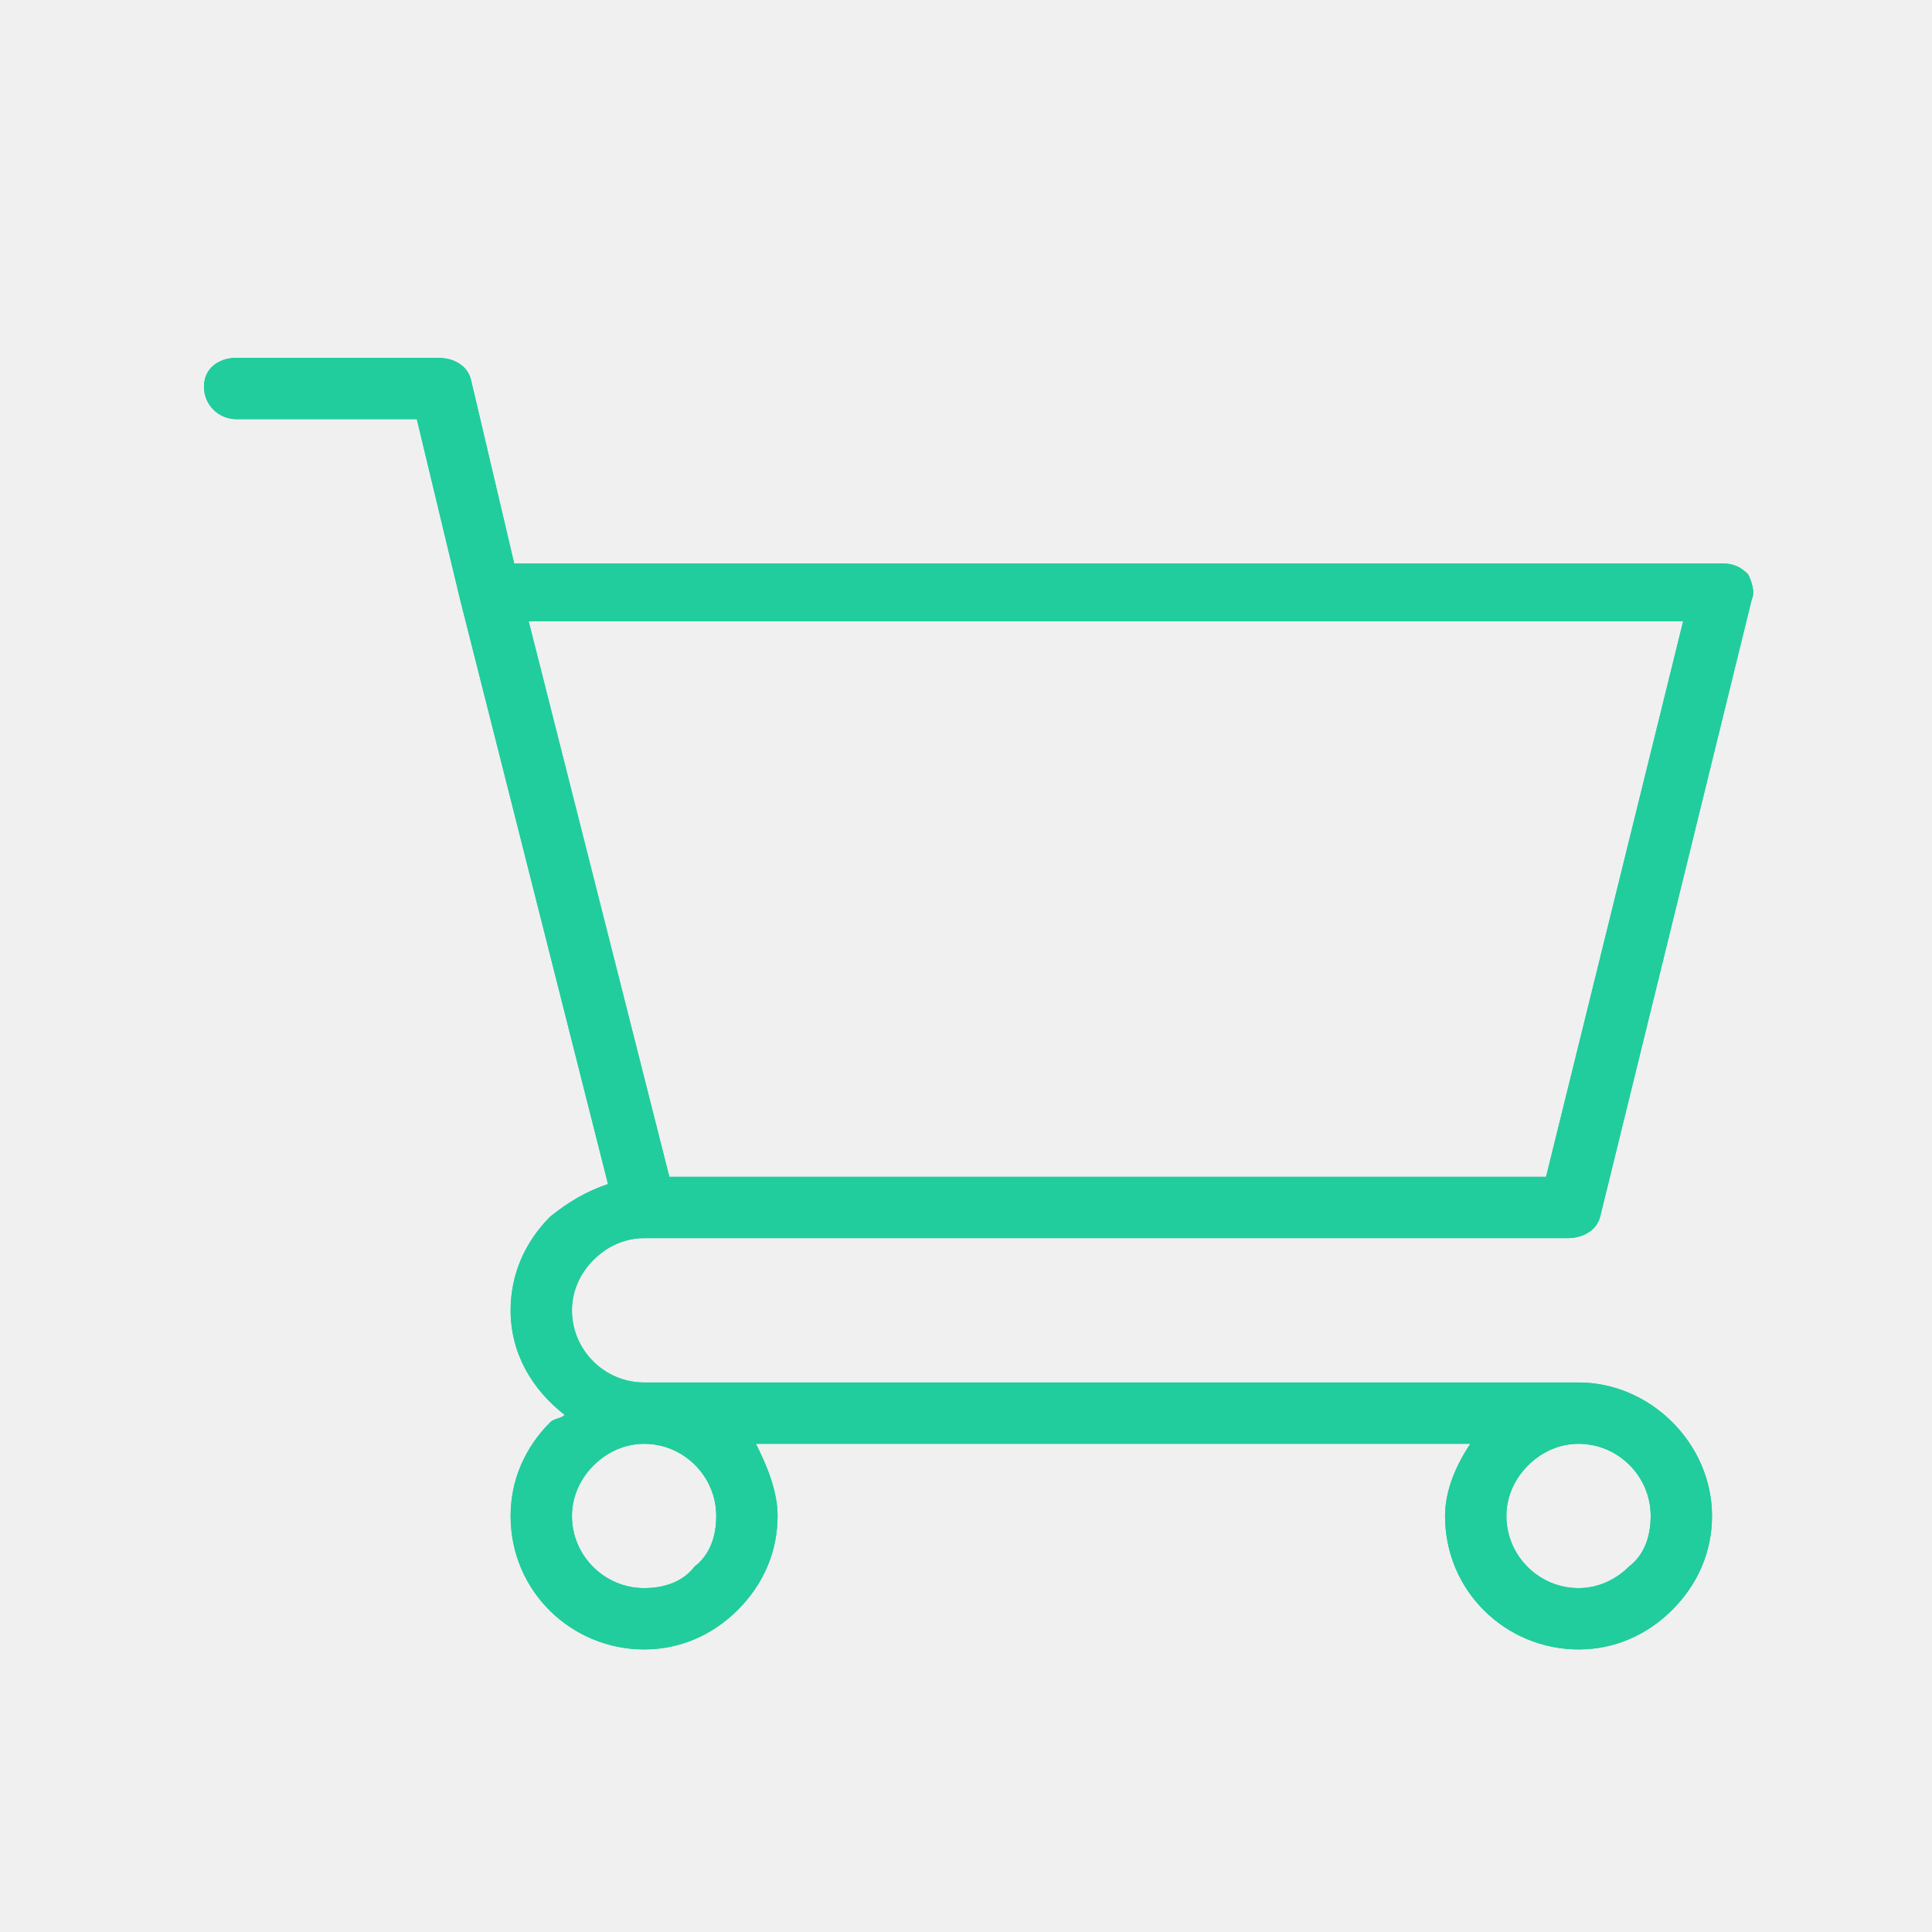
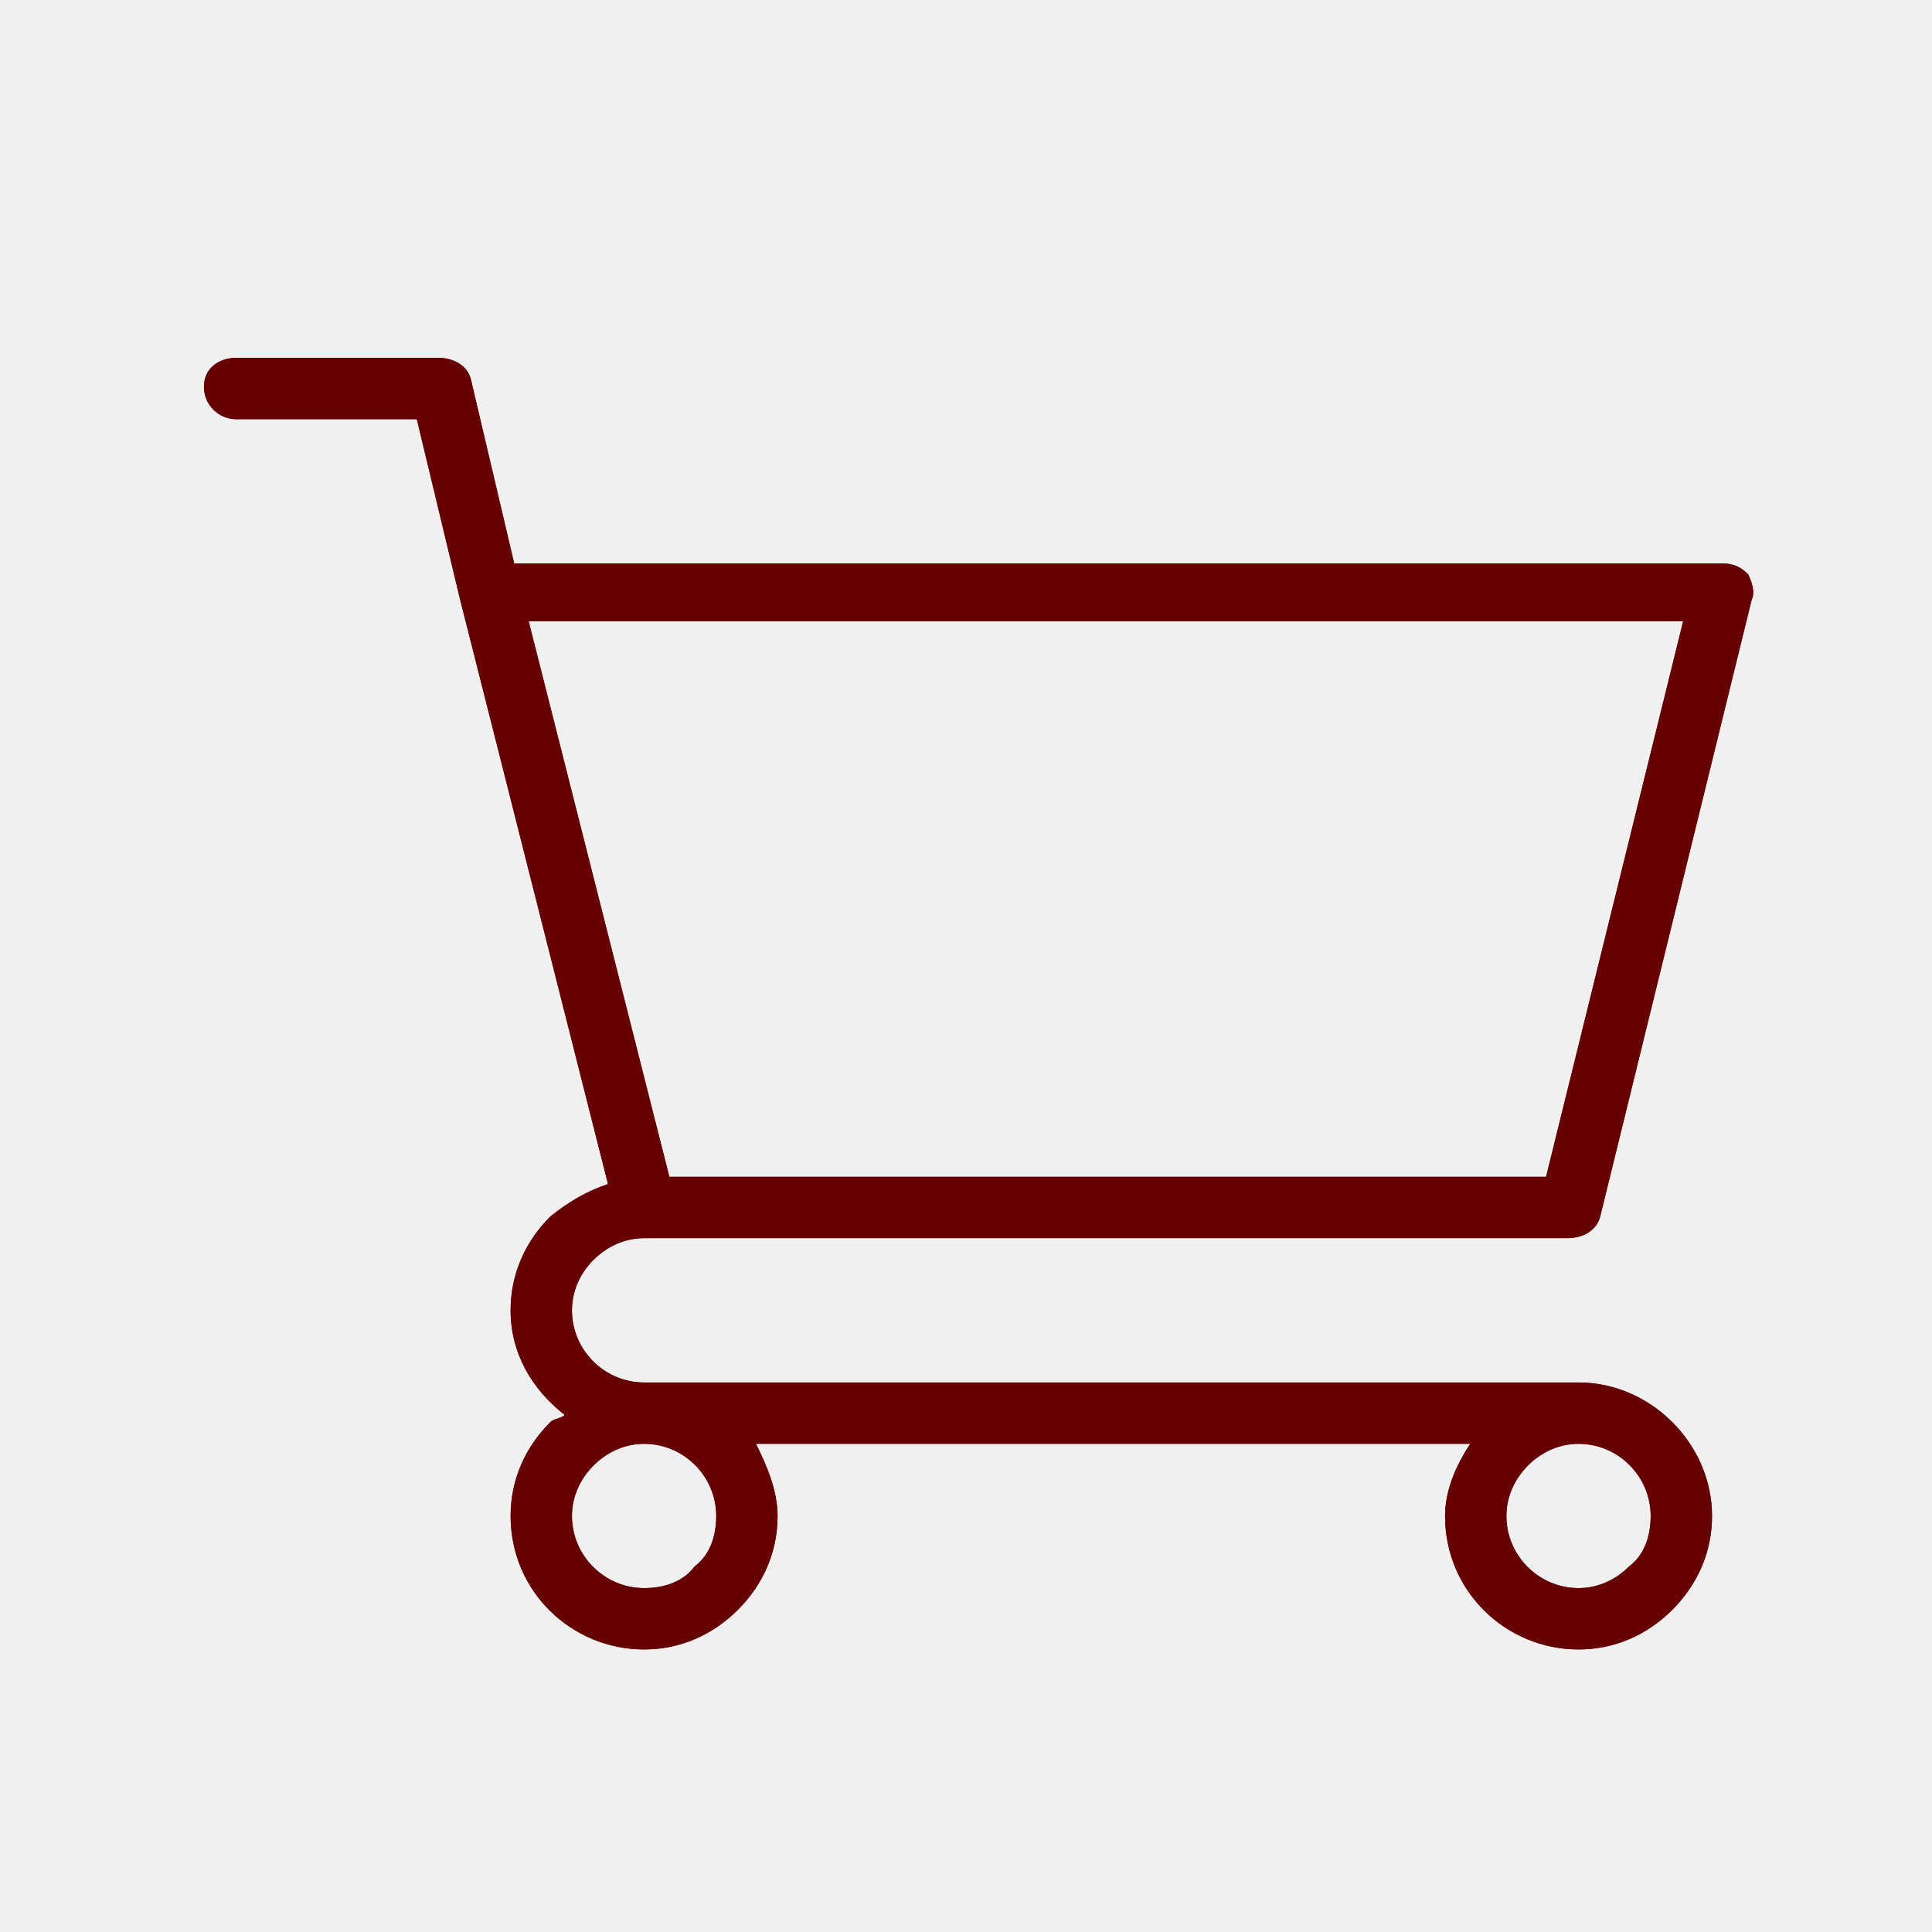
<svg xmlns="http://www.w3.org/2000/svg" width="51" height="51" viewBox="0 0 51 51" fill="none">
  <mask id="path-1-inside-1_149_17761" fill="white">
    <path d="M41.669 36.494C43.574 36.494 45.193 38.113 45.193 40.018C45.193 40.97 44.812 41.827 44.146 42.494C43.479 43.161 42.622 43.541 41.669 43.541C39.765 43.541 38.146 42.018 38.146 40.018C38.146 39.351 38.431 38.684 38.812 38.113H19.955C20.241 38.684 20.526 39.351 20.526 40.018C20.526 40.97 20.146 41.827 19.479 42.494C18.812 43.161 17.955 43.541 17.003 43.541C15.098 43.541 13.479 42.018 13.479 40.018C13.479 39.065 13.86 38.208 14.527 37.541C14.622 37.446 14.812 37.446 14.908 37.351C14.05 36.684 13.479 35.732 13.479 34.589C13.479 33.637 13.86 32.78 14.527 32.113C15.003 31.732 15.479 31.446 16.05 31.256L12.146 15.827L11.003 11.065H6.241C5.765 11.065 5.384 10.684 5.384 10.208C5.384 9.732 5.765 9.446 6.241 9.446H11.574C11.955 9.446 12.336 9.637 12.431 10.018L13.574 14.875H45.479C45.765 14.875 45.955 14.97 46.146 15.161C46.241 15.351 46.336 15.637 46.241 15.827L42.241 32.113C42.146 32.494 41.765 32.684 41.384 32.684H17.003C16.526 32.684 16.05 32.875 15.669 33.256C15.288 33.637 15.098 34.113 15.098 34.589C15.098 35.637 15.955 36.494 17.003 36.494H41.669ZM44.431 16.399H13.955L17.669 31.065H40.812L44.431 16.399ZM18.907 40.018C18.907 38.97 18.05 38.113 17.003 38.113C16.526 38.113 16.05 38.303 15.669 38.684C15.288 39.065 15.098 39.541 15.098 40.018C15.098 41.065 15.955 41.922 17.003 41.922C17.574 41.922 18.05 41.732 18.336 41.351C18.717 41.065 18.907 40.589 18.907 40.018ZM43.003 41.351C43.384 41.065 43.574 40.589 43.574 40.018C43.574 38.97 42.717 38.113 41.669 38.113C41.193 38.113 40.717 38.303 40.336 38.684C39.955 39.065 39.765 39.541 39.765 40.018C39.765 41.065 40.622 41.922 41.669 41.922C42.146 41.922 42.622 41.732 43.003 41.351Z" />
  </mask>
-   <path d="M41.669 36.494C43.574 36.494 45.193 38.113 45.193 40.018C45.193 40.97 44.812 41.827 44.146 42.494C43.479 43.161 42.622 43.541 41.669 43.541C39.765 43.541 38.146 42.018 38.146 40.018C38.146 39.351 38.431 38.684 38.812 38.113H19.955C20.241 38.684 20.526 39.351 20.526 40.018C20.526 40.97 20.146 41.827 19.479 42.494C18.812 43.161 17.955 43.541 17.003 43.541C15.098 43.541 13.479 42.018 13.479 40.018C13.479 39.065 13.86 38.208 14.527 37.541C14.622 37.446 14.812 37.446 14.908 37.351C14.05 36.684 13.479 35.732 13.479 34.589C13.479 33.637 13.86 32.78 14.527 32.113C15.003 31.732 15.479 31.446 16.05 31.256L12.146 15.827L11.003 11.065H6.241C5.765 11.065 5.384 10.684 5.384 10.208C5.384 9.732 5.765 9.446 6.241 9.446H11.574C11.955 9.446 12.336 9.637 12.431 10.018L13.574 14.875H45.479C45.765 14.875 45.955 14.97 46.146 15.161C46.241 15.351 46.336 15.637 46.241 15.827L42.241 32.113C42.146 32.494 41.765 32.684 41.384 32.684H17.003C16.526 32.684 16.05 32.875 15.669 33.256C15.288 33.637 15.098 34.113 15.098 34.589C15.098 35.637 15.955 36.494 17.003 36.494H41.669ZM44.431 16.399H13.955L17.669 31.065H40.812L44.431 16.399ZM18.907 40.018C18.907 38.97 18.05 38.113 17.003 38.113C16.526 38.113 16.05 38.303 15.669 38.684C15.288 39.065 15.098 39.541 15.098 40.018C15.098 41.065 15.955 41.922 17.003 41.922C17.574 41.922 18.05 41.732 18.336 41.351C18.717 41.065 18.907 40.589 18.907 40.018ZM43.003 41.351C43.384 41.065 43.574 40.589 43.574 40.018C43.574 38.97 42.717 38.113 41.669 38.113C41.193 38.113 40.717 38.303 40.336 38.684C39.955 39.065 39.765 39.541 39.765 40.018C39.765 41.065 40.622 41.922 41.669 41.922C42.146 41.922 42.622 41.732 43.003 41.351Z" fill="#21CD9D" />
-   <path d="M38.812 38.113V34.113H46.286L42.14 40.332L38.812 38.113ZM19.955 38.113L16.377 39.902L13.483 34.113H19.955V38.113ZM14.908 37.351L17.363 34.194L20.94 36.975L17.736 40.179L14.908 37.351ZM14.527 32.113L11.698 29.285L11.855 29.128L12.028 28.989L14.527 32.113ZM16.05 31.256L19.928 30.274L20.84 33.876L17.315 35.05L16.05 31.256ZM12.146 15.827L8.268 16.809L8.262 16.785L8.256 16.761L12.146 15.827ZM11.003 11.065V7.065H14.156L14.892 10.132L11.003 11.065ZM12.431 10.018L16.312 9.048L16.319 9.075L16.325 9.102L12.431 10.018ZM13.574 14.875V18.875H10.406L9.68 15.791L13.574 14.875ZM46.146 15.161L48.974 12.332L49.433 12.791L49.723 13.372L46.146 15.161ZM46.241 15.827L42.356 14.873L42.463 14.439L42.663 14.038L46.241 15.827ZM42.241 32.113L46.125 33.067L46.123 33.075L46.121 33.083L42.241 32.113ZM44.431 16.399V12.399H49.538L48.315 17.357L44.431 16.399ZM13.955 16.399L10.078 17.381L8.816 12.399H13.955V16.399ZM17.669 31.065V35.065H14.556L13.792 32.047L17.669 31.065ZM40.812 31.065L44.696 32.024L43.945 35.065H40.812V31.065ZM18.336 41.351L15.136 38.951L15.479 38.494L15.936 38.151L18.336 41.351ZM43.003 41.351L40.174 38.523L40.375 38.322L40.603 38.151L43.003 41.351ZM41.669 32.494C45.783 32.494 49.193 35.904 49.193 40.018H41.193C41.193 40.215 41.275 40.328 41.317 40.37C41.359 40.412 41.472 40.494 41.669 40.494V32.494ZM49.193 40.018C49.193 42.1 48.34 43.956 46.974 45.322L41.317 39.666C41.312 39.671 41.276 39.709 41.243 39.787C41.208 39.868 41.193 39.952 41.193 40.018H49.193ZM46.974 45.322C45.608 46.689 43.752 47.541 41.669 47.541V39.541C41.604 39.541 41.52 39.556 41.439 39.591C41.361 39.624 41.322 39.66 41.317 39.666L46.974 45.322ZM41.669 47.541C37.626 47.541 34.146 44.297 34.146 40.018H42.146C42.146 39.903 42.089 39.767 41.995 39.675C41.912 39.593 41.795 39.541 41.669 39.541V47.541ZM34.146 40.018C34.146 38.257 34.871 36.813 35.484 35.894L42.14 40.332C42.087 40.412 42.078 40.445 42.087 40.419C42.096 40.393 42.146 40.253 42.146 40.018H34.146ZM38.812 42.113H19.955V34.113H38.812V42.113ZM23.533 36.324C23.834 36.927 24.526 38.332 24.526 40.018H16.526C16.526 40.136 16.539 40.22 16.547 40.263C16.555 40.305 16.561 40.317 16.553 40.294C16.546 40.272 16.53 40.229 16.5 40.159C16.469 40.09 16.43 40.007 16.377 39.902L23.533 36.324ZM24.526 40.018C24.526 42.1 23.674 43.956 22.307 45.322L16.651 39.666C16.645 39.671 16.61 39.709 16.576 39.787C16.541 39.868 16.526 39.952 16.526 40.018H24.526ZM22.307 45.322C20.941 46.689 19.085 47.541 17.003 47.541V39.541C16.937 39.541 16.853 39.556 16.772 39.591C16.694 39.624 16.656 39.66 16.651 39.666L22.307 45.322ZM17.003 47.541C12.96 47.541 9.479 44.297 9.479 40.018H17.479C17.479 39.903 17.422 39.767 17.328 39.675C17.245 39.593 17.128 39.541 17.003 39.541V47.541ZM9.479 40.018C9.479 37.935 10.332 36.079 11.698 34.713L17.355 40.37C17.36 40.365 17.396 40.326 17.429 40.248C17.464 40.167 17.479 40.083 17.479 40.018H9.479ZM11.698 34.713C11.946 34.465 12.193 34.28 12.408 34.142C12.62 34.006 12.812 33.91 12.958 33.843C13.103 33.778 13.226 33.731 13.303 33.703C13.376 33.676 13.443 33.655 13.452 33.651C13.478 33.643 13.448 33.653 13.41 33.666C13.367 33.682 13.278 33.715 13.166 33.766C13.053 33.817 12.892 33.898 12.709 34.015C12.524 34.134 12.303 34.299 12.079 34.523L17.736 40.179C17.488 40.427 17.241 40.613 17.026 40.75C16.814 40.886 16.622 40.983 16.476 41.049C16.331 41.115 16.208 41.162 16.131 41.19C16.058 41.216 15.991 41.238 15.982 41.241C15.956 41.25 15.986 41.24 16.024 41.226C16.067 41.211 16.156 41.178 16.268 41.126C16.381 41.075 16.542 40.995 16.725 40.877C16.91 40.759 17.131 40.594 17.355 40.37L11.698 34.713ZM12.452 40.508C10.811 39.232 9.479 37.189 9.479 34.589H17.479C17.479 34.539 17.472 34.478 17.456 34.413C17.439 34.349 17.416 34.294 17.394 34.252C17.349 34.17 17.32 34.16 17.363 34.194L12.452 40.508ZM9.479 34.589C9.479 32.507 10.332 30.651 11.698 29.285L17.355 34.941C17.36 34.936 17.396 34.898 17.429 34.82C17.464 34.739 17.479 34.655 17.479 34.589H9.479ZM12.028 28.989C12.779 28.389 13.665 27.834 14.785 27.461L17.315 35.05C17.289 35.059 17.268 35.069 17.237 35.086C17.203 35.106 17.136 35.148 17.025 35.236L12.028 28.989ZM12.173 32.237L8.268 16.809L16.023 14.846L19.928 30.274L12.173 32.237ZM8.256 16.761L7.113 11.999L14.892 10.132L16.035 14.894L8.256 16.761ZM11.003 15.065H6.241V7.065H11.003V15.065ZM6.241 15.065C3.555 15.065 1.384 12.893 1.384 10.208H9.384C9.384 8.475 7.974 7.065 6.241 7.065V15.065ZM1.384 10.208C1.384 8.81 1.984 7.497 3.05 6.595C4.049 5.75 5.23 5.446 6.241 5.446V13.446C6.775 13.446 7.528 13.286 8.217 12.702C8.974 12.062 9.384 11.13 9.384 10.208H1.384ZM6.241 5.446H11.574V13.446H6.241V5.446ZM11.574 5.446C12.986 5.446 15.602 6.209 16.312 9.048L8.551 10.988C8.79 11.945 9.403 12.62 10.014 12.996C10.577 13.343 11.135 13.446 11.574 13.446V5.446ZM16.325 9.102L17.468 13.959L9.68 15.791L8.538 10.934L16.325 9.102ZM13.574 10.875H45.479V18.875H13.574V10.875ZM45.479 10.875C46.089 10.875 46.775 10.981 47.472 11.291C48.152 11.593 48.643 12.001 48.974 12.332L43.317 17.989C43.458 18.13 43.758 18.395 44.223 18.602C44.706 18.816 45.155 18.875 45.479 18.875V10.875ZM49.723 13.372C49.871 13.668 50.072 14.133 50.187 14.709C50.286 15.204 50.443 16.367 49.819 17.616L42.663 14.038C42.134 15.097 42.291 16.022 42.342 16.278C42.41 16.616 42.515 16.844 42.568 16.949L49.723 13.372ZM50.125 16.781L46.125 33.067L38.356 31.159L42.356 14.873L50.125 16.781ZM46.121 33.083C45.412 35.922 42.795 36.684 41.384 36.684V28.684C40.945 28.684 40.387 28.788 39.823 29.135C39.212 29.511 38.599 30.186 38.36 31.143L46.121 33.083ZM41.384 36.684H17.003V28.684H41.384V36.684ZM17.003 36.684C17.621 36.684 18.153 36.429 18.498 36.084L12.841 30.427C13.948 29.32 15.432 28.684 17.003 28.684V36.684ZM18.498 36.084C18.843 35.739 19.098 35.207 19.098 34.589H11.098C11.098 33.019 11.734 31.535 12.841 30.427L18.498 36.084ZM19.098 34.589C19.098 33.428 18.164 32.494 17.003 32.494V40.494C13.746 40.494 11.098 37.846 11.098 34.589H19.098ZM17.003 32.494H41.669V40.494H17.003V32.494ZM44.431 20.399H13.955V12.399H44.431V20.399ZM17.833 15.417L21.547 30.083L13.792 32.047L10.078 17.381L17.833 15.417ZM17.669 27.065H40.812V35.065H17.669V27.065ZM36.929 30.107L40.548 15.44L48.315 17.357L44.696 32.024L36.929 30.107ZM14.908 40.018C14.908 41.179 15.841 42.113 17.003 42.113V34.113C20.259 34.113 22.907 36.761 22.907 40.018H14.908ZM17.003 42.113C17.621 42.113 18.153 41.858 18.498 41.513L12.841 35.856C13.948 34.749 15.432 34.113 17.003 34.113V42.113ZM18.498 41.513C18.843 41.167 19.098 40.636 19.098 40.018H11.098C11.098 38.447 11.734 36.963 12.841 35.856L18.498 41.513ZM19.098 40.018C19.098 38.856 18.164 37.922 17.003 37.922V45.922C13.746 45.922 11.098 43.275 11.098 40.018H19.098ZM17.003 37.922C16.729 37.922 15.823 38.035 15.136 38.951L21.536 43.751C20.277 45.429 18.42 45.922 17.003 45.922V37.922ZM15.936 38.151C15.02 38.838 14.908 39.743 14.908 40.018H22.907C22.907 41.435 22.414 43.292 20.736 44.551L15.936 38.151ZM40.603 38.151C39.686 38.838 39.574 39.743 39.574 40.018H47.574C47.574 41.435 47.081 43.292 45.403 44.551L40.603 38.151ZM39.574 40.018C39.574 41.179 40.508 42.113 41.669 42.113V34.113C44.926 34.113 47.574 36.761 47.574 40.018H39.574ZM41.669 42.113C42.287 42.113 42.819 41.858 43.164 41.513L37.508 35.856C38.615 34.749 40.099 34.113 41.669 34.113V42.113ZM43.164 41.513C43.51 41.167 43.765 40.636 43.765 40.018H35.765C35.765 38.447 36.401 36.963 37.508 35.856L43.164 41.513ZM43.765 40.018C43.765 38.856 42.831 37.922 41.669 37.922V45.922C38.413 45.922 35.765 43.275 35.765 40.018H43.765ZM41.669 37.922C41.051 37.922 40.52 38.177 40.174 38.523L45.831 44.179C44.724 45.287 43.24 45.922 41.669 45.922V37.922Z" fill="#21CD9D" mask="url(#path-1-inside-1_149_17761)" />
+   <path d="M41.669 36.494C43.574 36.494 45.193 38.113 45.193 40.018C45.193 40.97 44.812 41.827 44.146 42.494C43.479 43.161 42.622 43.541 41.669 43.541C39.765 43.541 38.146 42.018 38.146 40.018C38.146 39.351 38.431 38.684 38.812 38.113H19.955C20.241 38.684 20.526 39.351 20.526 40.018C20.526 40.97 20.146 41.827 19.479 42.494C18.812 43.161 17.955 43.541 17.003 43.541C15.098 43.541 13.479 42.018 13.479 40.018C13.479 39.065 13.86 38.208 14.527 37.541C14.622 37.446 14.812 37.446 14.908 37.351C14.05 36.684 13.479 35.732 13.479 34.589C13.479 33.637 13.86 32.78 14.527 32.113C15.003 31.732 15.479 31.446 16.05 31.256L12.146 15.827L11.003 11.065H6.241C5.765 11.065 5.384 10.684 5.384 10.208C5.384 9.732 5.765 9.446 6.241 9.446H11.574C11.955 9.446 12.336 9.637 12.431 10.018L13.574 14.875H45.479C45.765 14.875 45.955 14.97 46.146 15.161C46.241 15.351 46.336 15.637 46.241 15.827L42.241 32.113C42.146 32.494 41.765 32.684 41.384 32.684H17.003C16.526 32.684 16.05 32.875 15.669 33.256C15.288 33.637 15.098 34.113 15.098 34.589C15.098 35.637 15.955 36.494 17.003 36.494H41.669ZM44.431 16.399H13.955L17.669 31.065H40.812L44.431 16.399ZM18.907 40.018C18.907 38.97 18.05 38.113 17.003 38.113C16.526 38.113 16.05 38.303 15.669 38.684C15.288 39.065 15.098 39.541 15.098 40.018C15.098 41.065 15.955 41.922 17.003 41.922C17.574 41.922 18.05 41.732 18.336 41.351C18.717 41.065 18.907 40.589 18.907 40.018ZM43.003 41.351C43.384 41.065 43.574 40.589 43.574 40.018C43.574 38.97 42.717 38.113 41.669 38.113C41.193 38.113 40.717 38.303 40.336 38.684C39.955 39.065 39.765 39.541 39.765 40.018C39.765 41.065 40.622 41.922 41.669 41.922C42.146 41.922 42.622 41.732 43.003 41.351Z" fill="#660000" />
+   <path d="M38.812 38.113V34.113H46.286L42.14 40.332L38.812 38.113ZM19.955 38.113L16.377 39.902L13.483 34.113H19.955V38.113ZM14.908 37.351L17.363 34.194L20.94 36.975L17.736 40.179L14.908 37.351ZM14.527 32.113L11.698 29.285L11.855 29.128L12.028 28.989L14.527 32.113ZM16.05 31.256L19.928 30.274L20.84 33.876L17.315 35.05L16.05 31.256ZM12.146 15.827L8.268 16.809L8.262 16.785L8.256 16.761L12.146 15.827ZM11.003 11.065V7.065H14.156L14.892 10.132L11.003 11.065ZM12.431 10.018L16.312 9.048L16.319 9.075L16.325 9.102L12.431 10.018ZM13.574 14.875V18.875H10.406L9.68 15.791L13.574 14.875ZM46.146 15.161L48.974 12.332L49.433 12.791L49.723 13.372L46.146 15.161ZM46.241 15.827L42.356 14.873L42.463 14.439L42.663 14.038L46.241 15.827ZM42.241 32.113L46.125 33.067L46.123 33.075L46.121 33.083L42.241 32.113ZM44.431 16.399V12.399H49.538L48.315 17.357L44.431 16.399ZM13.955 16.399L10.078 17.381L8.816 12.399H13.955V16.399ZM17.669 31.065V35.065H14.556L13.792 32.047L17.669 31.065ZM40.812 31.065L44.696 32.024L43.945 35.065H40.812V31.065ZM18.336 41.351L15.136 38.951L15.479 38.494L15.936 38.151L18.336 41.351ZM43.003 41.351L40.174 38.523L40.375 38.322L40.603 38.151L43.003 41.351ZM41.669 32.494C45.783 32.494 49.193 35.904 49.193 40.018H41.193C41.193 40.215 41.275 40.328 41.317 40.37C41.359 40.412 41.472 40.494 41.669 40.494V32.494ZM49.193 40.018C49.193 42.1 48.34 43.956 46.974 45.322L41.317 39.666C41.312 39.671 41.276 39.709 41.243 39.787C41.208 39.868 41.193 39.952 41.193 40.018H49.193ZM46.974 45.322C45.608 46.689 43.752 47.541 41.669 47.541V39.541C41.604 39.541 41.52 39.556 41.439 39.591C41.361 39.624 41.322 39.66 41.317 39.666L46.974 45.322ZM41.669 47.541C37.626 47.541 34.146 44.297 34.146 40.018H42.146C42.146 39.903 42.089 39.767 41.995 39.675C41.912 39.593 41.795 39.541 41.669 39.541V47.541ZM34.146 40.018C34.146 38.257 34.871 36.813 35.484 35.894L42.14 40.332C42.087 40.412 42.078 40.445 42.087 40.419C42.096 40.393 42.146 40.253 42.146 40.018H34.146ZM38.812 42.113H19.955V34.113H38.812V42.113ZM23.533 36.324C23.834 36.927 24.526 38.332 24.526 40.018H16.526C16.526 40.136 16.539 40.22 16.547 40.263C16.555 40.305 16.561 40.317 16.553 40.294C16.546 40.272 16.53 40.229 16.5 40.159C16.469 40.09 16.43 40.007 16.377 39.902L23.533 36.324ZM24.526 40.018C24.526 42.1 23.674 43.956 22.307 45.322L16.651 39.666C16.645 39.671 16.61 39.709 16.576 39.787C16.541 39.868 16.526 39.952 16.526 40.018H24.526ZM22.307 45.322C20.941 46.689 19.085 47.541 17.003 47.541V39.541C16.937 39.541 16.853 39.556 16.772 39.591C16.694 39.624 16.656 39.66 16.651 39.666L22.307 45.322ZM17.003 47.541C12.96 47.541 9.479 44.297 9.479 40.018H17.479C17.479 39.903 17.422 39.767 17.328 39.675C17.245 39.593 17.128 39.541 17.003 39.541V47.541ZM9.479 40.018C9.479 37.935 10.332 36.079 11.698 34.713L17.355 40.37C17.36 40.365 17.396 40.326 17.429 40.248C17.464 40.167 17.479 40.083 17.479 40.018H9.479ZM11.698 34.713C11.946 34.465 12.193 34.28 12.408 34.142C12.62 34.006 12.812 33.91 12.958 33.843C13.103 33.778 13.226 33.731 13.303 33.703C13.376 33.676 13.443 33.655 13.452 33.651C13.478 33.643 13.448 33.653 13.41 33.666C13.367 33.682 13.278 33.715 13.166 33.766C13.053 33.817 12.892 33.898 12.709 34.015C12.524 34.134 12.303 34.299 12.079 34.523L17.736 40.179C17.488 40.427 17.241 40.613 17.026 40.75C16.814 40.886 16.622 40.983 16.476 41.049C16.331 41.115 16.208 41.162 16.131 41.19C16.058 41.216 15.991 41.238 15.982 41.241C15.956 41.25 15.986 41.24 16.024 41.226C16.067 41.211 16.156 41.178 16.268 41.126C16.381 41.075 16.542 40.995 16.725 40.877C16.91 40.759 17.131 40.594 17.355 40.37L11.698 34.713ZM12.452 40.508C10.811 39.232 9.479 37.189 9.479 34.589H17.479C17.479 34.539 17.472 34.478 17.456 34.413C17.439 34.349 17.416 34.294 17.394 34.252C17.349 34.17 17.32 34.16 17.363 34.194L12.452 40.508ZM9.479 34.589C9.479 32.507 10.332 30.651 11.698 29.285L17.355 34.941C17.36 34.936 17.396 34.898 17.429 34.82C17.464 34.739 17.479 34.655 17.479 34.589H9.479ZM12.028 28.989C12.779 28.389 13.665 27.834 14.785 27.461L17.315 35.05C17.289 35.059 17.268 35.069 17.237 35.086C17.203 35.106 17.136 35.148 17.025 35.236L12.028 28.989ZM12.173 32.237L8.268 16.809L16.023 14.846L19.928 30.274L12.173 32.237ZM8.256 16.761L7.113 11.999L14.892 10.132L16.035 14.894L8.256 16.761ZM11.003 15.065H6.241V7.065H11.003V15.065ZM6.241 15.065C3.555 15.065 1.384 12.893 1.384 10.208H9.384C9.384 8.475 7.974 7.065 6.241 7.065V15.065ZM1.384 10.208C1.384 8.81 1.984 7.497 3.05 6.595C4.049 5.75 5.23 5.446 6.241 5.446V13.446C6.775 13.446 7.528 13.286 8.217 12.702C8.974 12.062 9.384 11.13 9.384 10.208H1.384ZM6.241 5.446H11.574V13.446H6.241V5.446ZM11.574 5.446C12.986 5.446 15.602 6.209 16.312 9.048L8.551 10.988C8.79 11.945 9.403 12.62 10.014 12.996C10.577 13.343 11.135 13.446 11.574 13.446V5.446ZM16.325 9.102L17.468 13.959L9.68 15.791L8.538 10.934L16.325 9.102ZM13.574 10.875H45.479V18.875H13.574V10.875ZM45.479 10.875C46.089 10.875 46.775 10.981 47.472 11.291C48.152 11.593 48.643 12.001 48.974 12.332L43.317 17.989C43.458 18.13 43.758 18.395 44.223 18.602C44.706 18.816 45.155 18.875 45.479 18.875V10.875ZM49.723 13.372C49.871 13.668 50.072 14.133 50.187 14.709C50.286 15.204 50.443 16.367 49.819 17.616L42.663 14.038C42.134 15.097 42.291 16.022 42.342 16.278C42.41 16.616 42.515 16.844 42.568 16.949L49.723 13.372ZM50.125 16.781L46.125 33.067L38.356 31.159L42.356 14.873L50.125 16.781ZM46.121 33.083C45.412 35.922 42.795 36.684 41.384 36.684V28.684C40.945 28.684 40.387 28.788 39.823 29.135C39.212 29.511 38.599 30.186 38.36 31.143L46.121 33.083ZM41.384 36.684H17.003V28.684H41.384V36.684ZM17.003 36.684C17.621 36.684 18.153 36.429 18.498 36.084L12.841 30.427C13.948 29.32 15.432 28.684 17.003 28.684V36.684ZM18.498 36.084C18.843 35.739 19.098 35.207 19.098 34.589H11.098C11.098 33.019 11.734 31.535 12.841 30.427L18.498 36.084ZM19.098 34.589C19.098 33.428 18.164 32.494 17.003 32.494V40.494C13.746 40.494 11.098 37.846 11.098 34.589H19.098ZM17.003 32.494H41.669V40.494H17.003V32.494ZM44.431 20.399H13.955V12.399H44.431V20.399ZM17.833 15.417L21.547 30.083L13.792 32.047L10.078 17.381L17.833 15.417ZM17.669 27.065H40.812V35.065H17.669V27.065ZM36.929 30.107L40.548 15.44L48.315 17.357L44.696 32.024L36.929 30.107ZM14.908 40.018C14.908 41.179 15.841 42.113 17.003 42.113V34.113C20.259 34.113 22.907 36.761 22.907 40.018H14.908ZM17.003 42.113C17.621 42.113 18.153 41.858 18.498 41.513L12.841 35.856C13.948 34.749 15.432 34.113 17.003 34.113V42.113ZM18.498 41.513C18.843 41.167 19.098 40.636 19.098 40.018H11.098C11.098 38.447 11.734 36.963 12.841 35.856L18.498 41.513ZM19.098 40.018C19.098 38.856 18.164 37.922 17.003 37.922V45.922C13.746 45.922 11.098 43.275 11.098 40.018H19.098ZM17.003 37.922C16.729 37.922 15.823 38.035 15.136 38.951L21.536 43.751C20.277 45.429 18.42 45.922 17.003 45.922V37.922ZM15.936 38.151C15.02 38.838 14.908 39.743 14.908 40.018H22.907C22.907 41.435 22.414 43.292 20.736 44.551L15.936 38.151ZM40.603 38.151C39.686 38.838 39.574 39.743 39.574 40.018H47.574C47.574 41.435 47.081 43.292 45.403 44.551L40.603 38.151ZM39.574 40.018C39.574 41.179 40.508 42.113 41.669 42.113V34.113C44.926 34.113 47.574 36.761 47.574 40.018H39.574ZM41.669 42.113C42.287 42.113 42.819 41.858 43.164 41.513L37.508 35.856C38.615 34.749 40.099 34.113 41.669 34.113V42.113ZM43.164 41.513C43.51 41.167 43.765 40.636 43.765 40.018H35.765C35.765 38.447 36.401 36.963 37.508 35.856L43.164 41.513ZM43.765 40.018C43.765 38.856 42.831 37.922 41.669 37.922V45.922C38.413 45.922 35.765 43.275 35.765 40.018H43.765ZM41.669 37.922C41.051 37.922 40.52 38.177 40.174 38.523L45.831 44.179C44.724 45.287 43.24 45.922 41.669 45.922V37.922Z" fill="#660000" mask="url(#path-1-inside-1_149_17761)" />
</svg>
